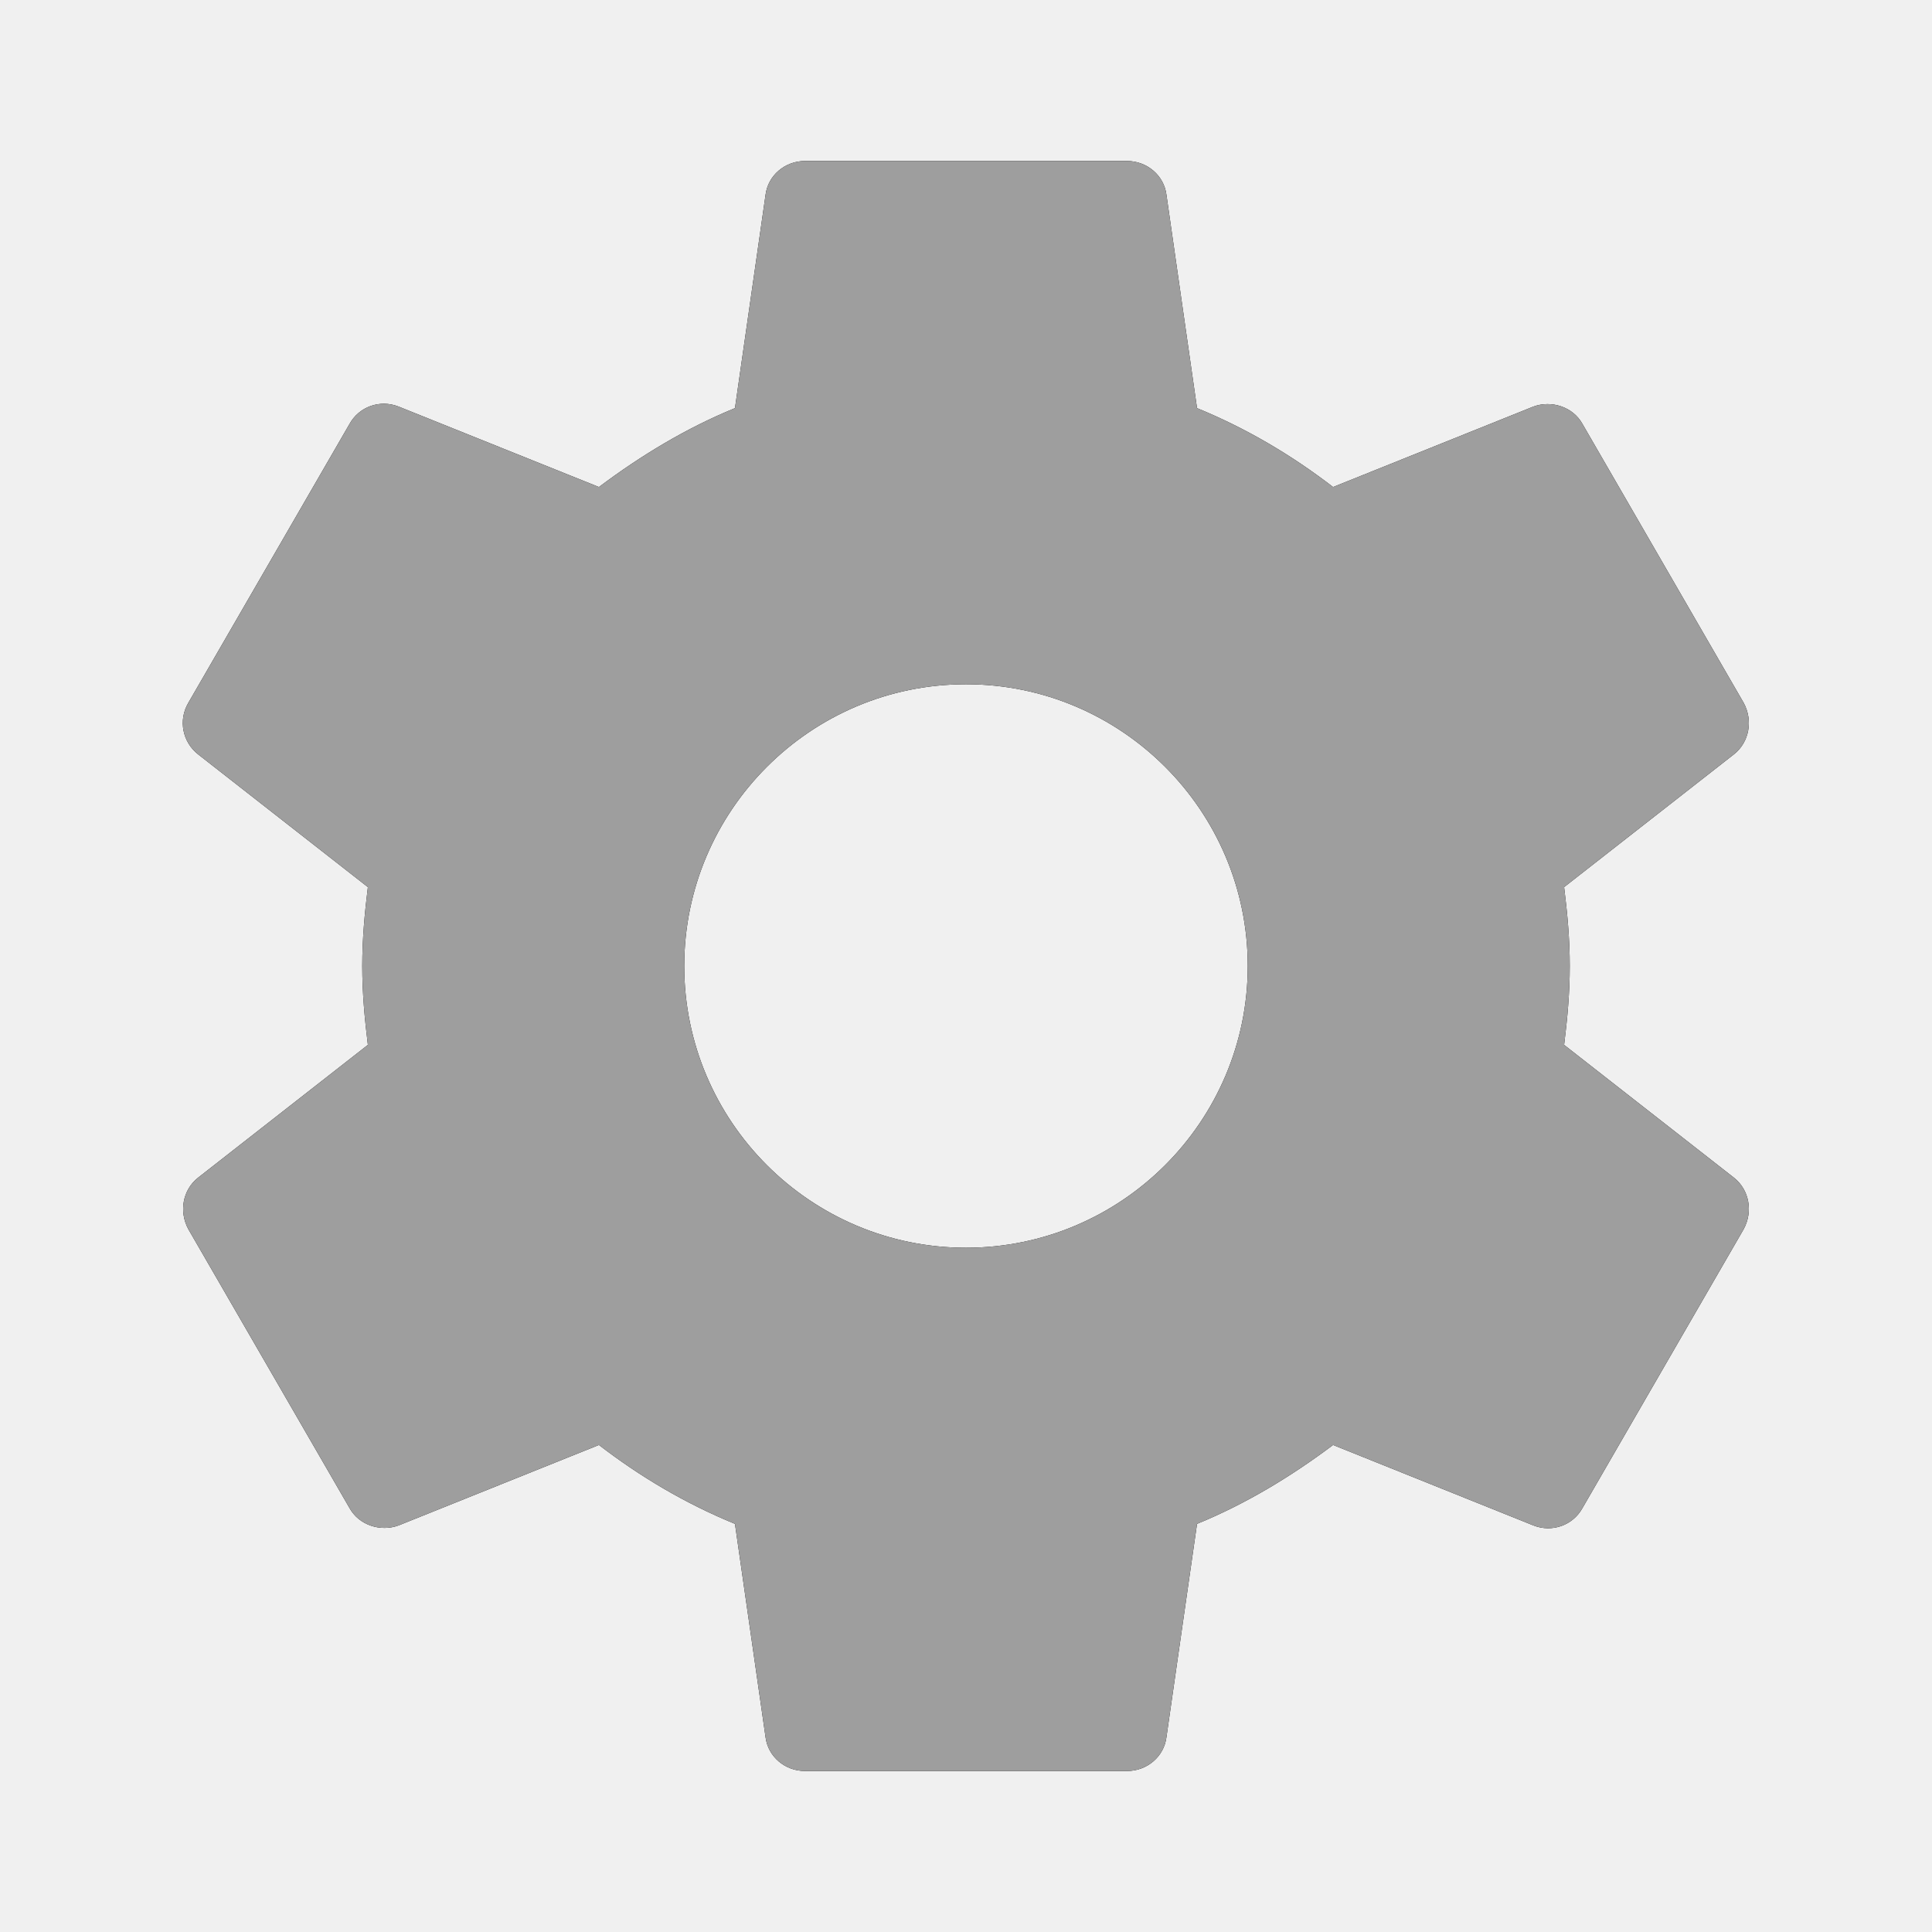
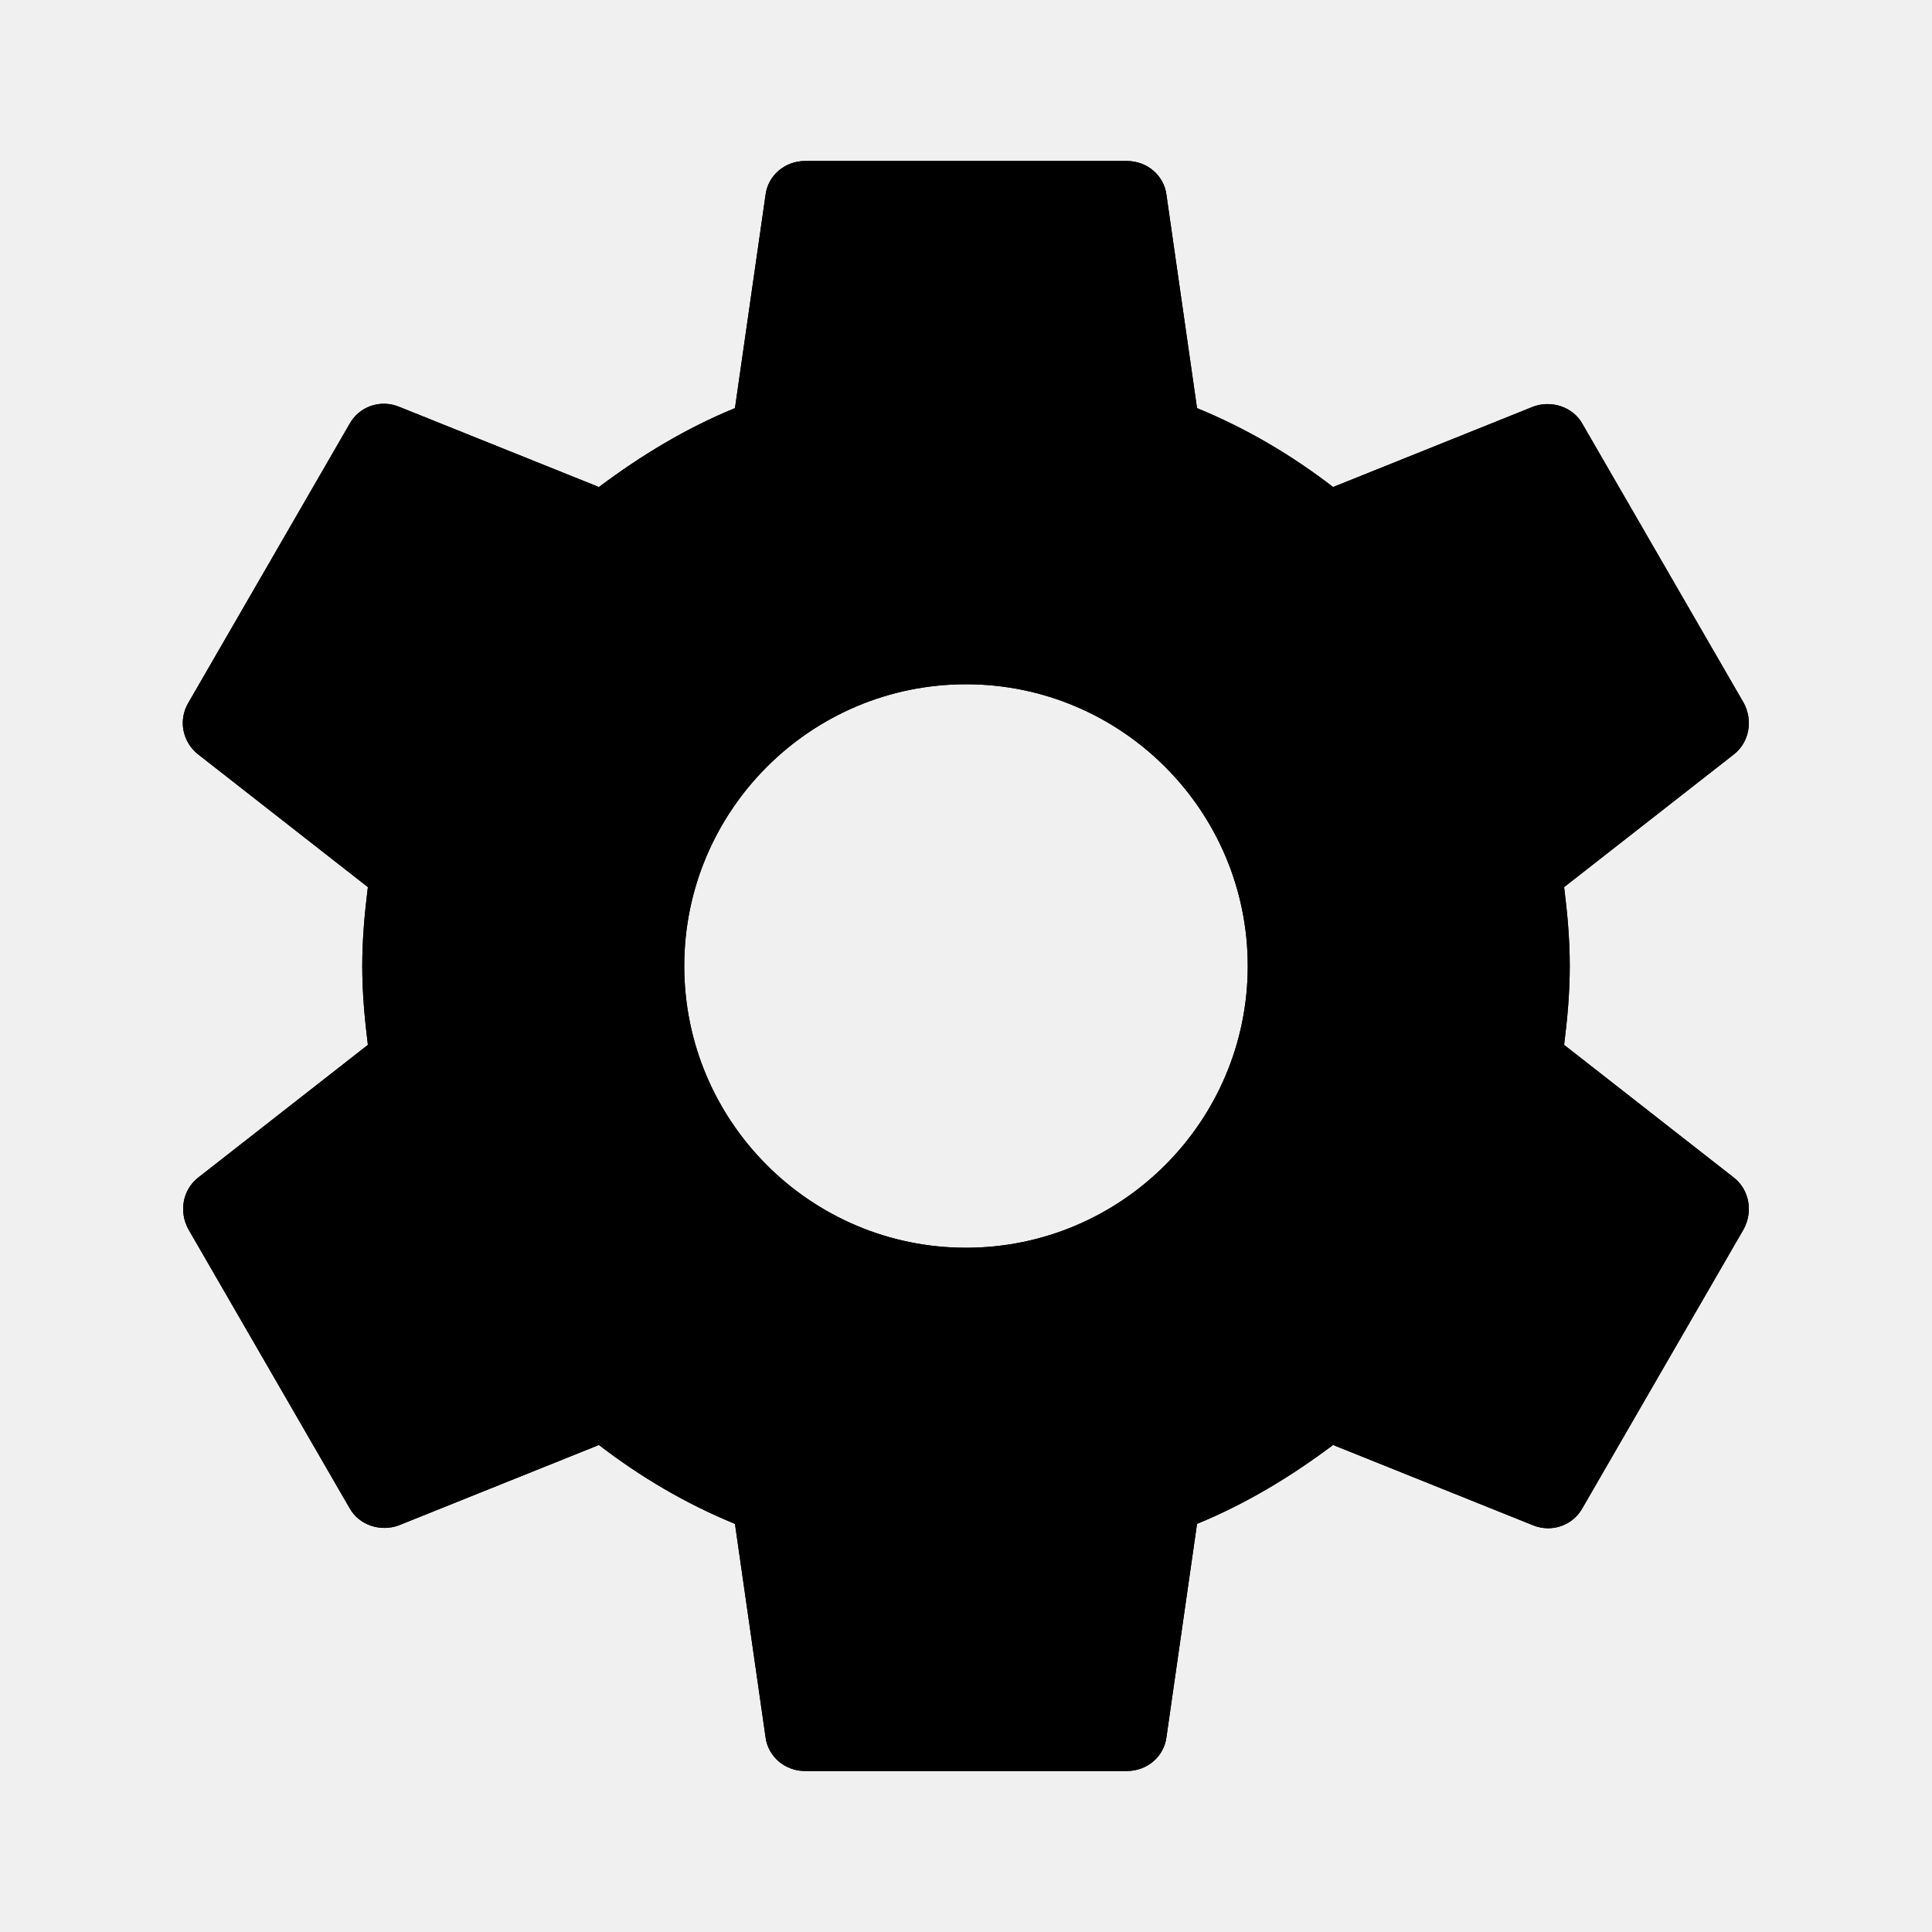
<svg xmlns="http://www.w3.org/2000/svg" xmlns:xlink="http://www.w3.org/1999/xlink" width="24" height="24" viewBox="0 0 24 24">
  <defs>
-     <path id="prefix__a" d="M19.43 12.98c.04-.32.07-.64.07-.98 0-.34-.03-.66-.07-.98l2.11-1.65c.19-.15.24-.42.12-.64l-2-3.46c-.12-.22-.39-.3-.61-.22l-2.49 1c-.52-.4-1.08-.73-1.69-.98l-.38-2.65C14.46 2.18 14.25 2 14 2h-4c-.25 0-.46.18-.49.42l-.38 2.65c-.61.25-1.17.59-1.69.98l-2.49-1c-.23-.09-.49 0-.61.22l-2 3.46c-.13.22-.07.49.12.64l2.11 1.65c-.04.32-.07.65-.07.98 0 .33.03.66.07.98l-2.11 1.65c-.19.15-.24.42-.12.64l2 3.46c.12.22.39.3.61.22l2.49-1c.52.4 1.08.73 1.69.98l.38 2.65c.03.24.24.42.49.42h4c.25 0 .46-.18.49-.42l.38-2.65c.61-.25 1.17-.59 1.69-.98l2.49 1c.23.09.49 0 .61-.22l2-3.46c.12-.22.07-.49-.12-.64l-2.11-1.65zM12 15.5c-1.93 0-3.5-1.57-3.5-3.5s1.57-3.5 3.5-3.5 3.5 1.57 3.5 3.5-1.57 3.5-3.5 3.5z" />
+     <path id="ic-settings__a" d="M19.43 12.98c.04-.32.07-.64.07-.98 0-.34-.03-.66-.07-.98l2.11-1.65c.19-.15.24-.42.12-.64l-2-3.46c-.12-.22-.39-.3-.61-.22l-2.49 1c-.52-.4-1.08-.73-1.69-.98l-.38-2.65C14.46 2.18 14.25 2 14 2h-4c-.25 0-.46.18-.49.42l-.38 2.65c-.61.25-1.17.59-1.69.98l-2.49-1c-.23-.09-.49 0-.61.22l-2 3.46c-.13.22-.07.49.12.64l2.11 1.65c-.04.32-.07.65-.07.98 0 .33.03.66.07.98l-2.11 1.65c-.19.15-.24.42-.12.64l2 3.46c.12.22.39.3.61.22l2.49-1c.52.4 1.08.73 1.69.98l.38 2.65c.03.24.24.42.49.42h4c.25 0 .46-.18.49-.42l.38-2.65c.61-.25 1.17-.59 1.69-.98l2.49 1c.23.09.49 0 .61-.22l2-3.46c.12-.22.07-.49-.12-.64l-2.11-1.65zM12 15.5c-1.93 0-3.5-1.57-3.5-3.5s1.57-3.5 3.5-3.5 3.5 1.57 3.5 3.5-1.57 3.5-3.5 3.5z" />
  </defs>
  <g fill="none" fill-rule="evenodd">
    <path d="M0 0L24 0 24 24 0 24z" />
-     <mask id="prefix__b" fill="#fff">
-       <use xlink:href="#prefix__a" />
+     <mask id="ic-settings__b" fill="#fff">
+       <use xlink:href="#ic-settings__a" />
    </mask>
-     <use fill="#000" xlink:href="#prefix__a" />
-     <g fill="#9E9E9E" fill-rule="nonzero" mask="url(#prefix__b)">
+     <use fill="#000" xlink:href="#ic-settings__a" />
+     <g fill="currentColor" fill-rule="nonzero" mask="url(#ic-settings__b)">
      <path d="M0 0H24V24H0z" />
    </g>
  </g>
</svg>
